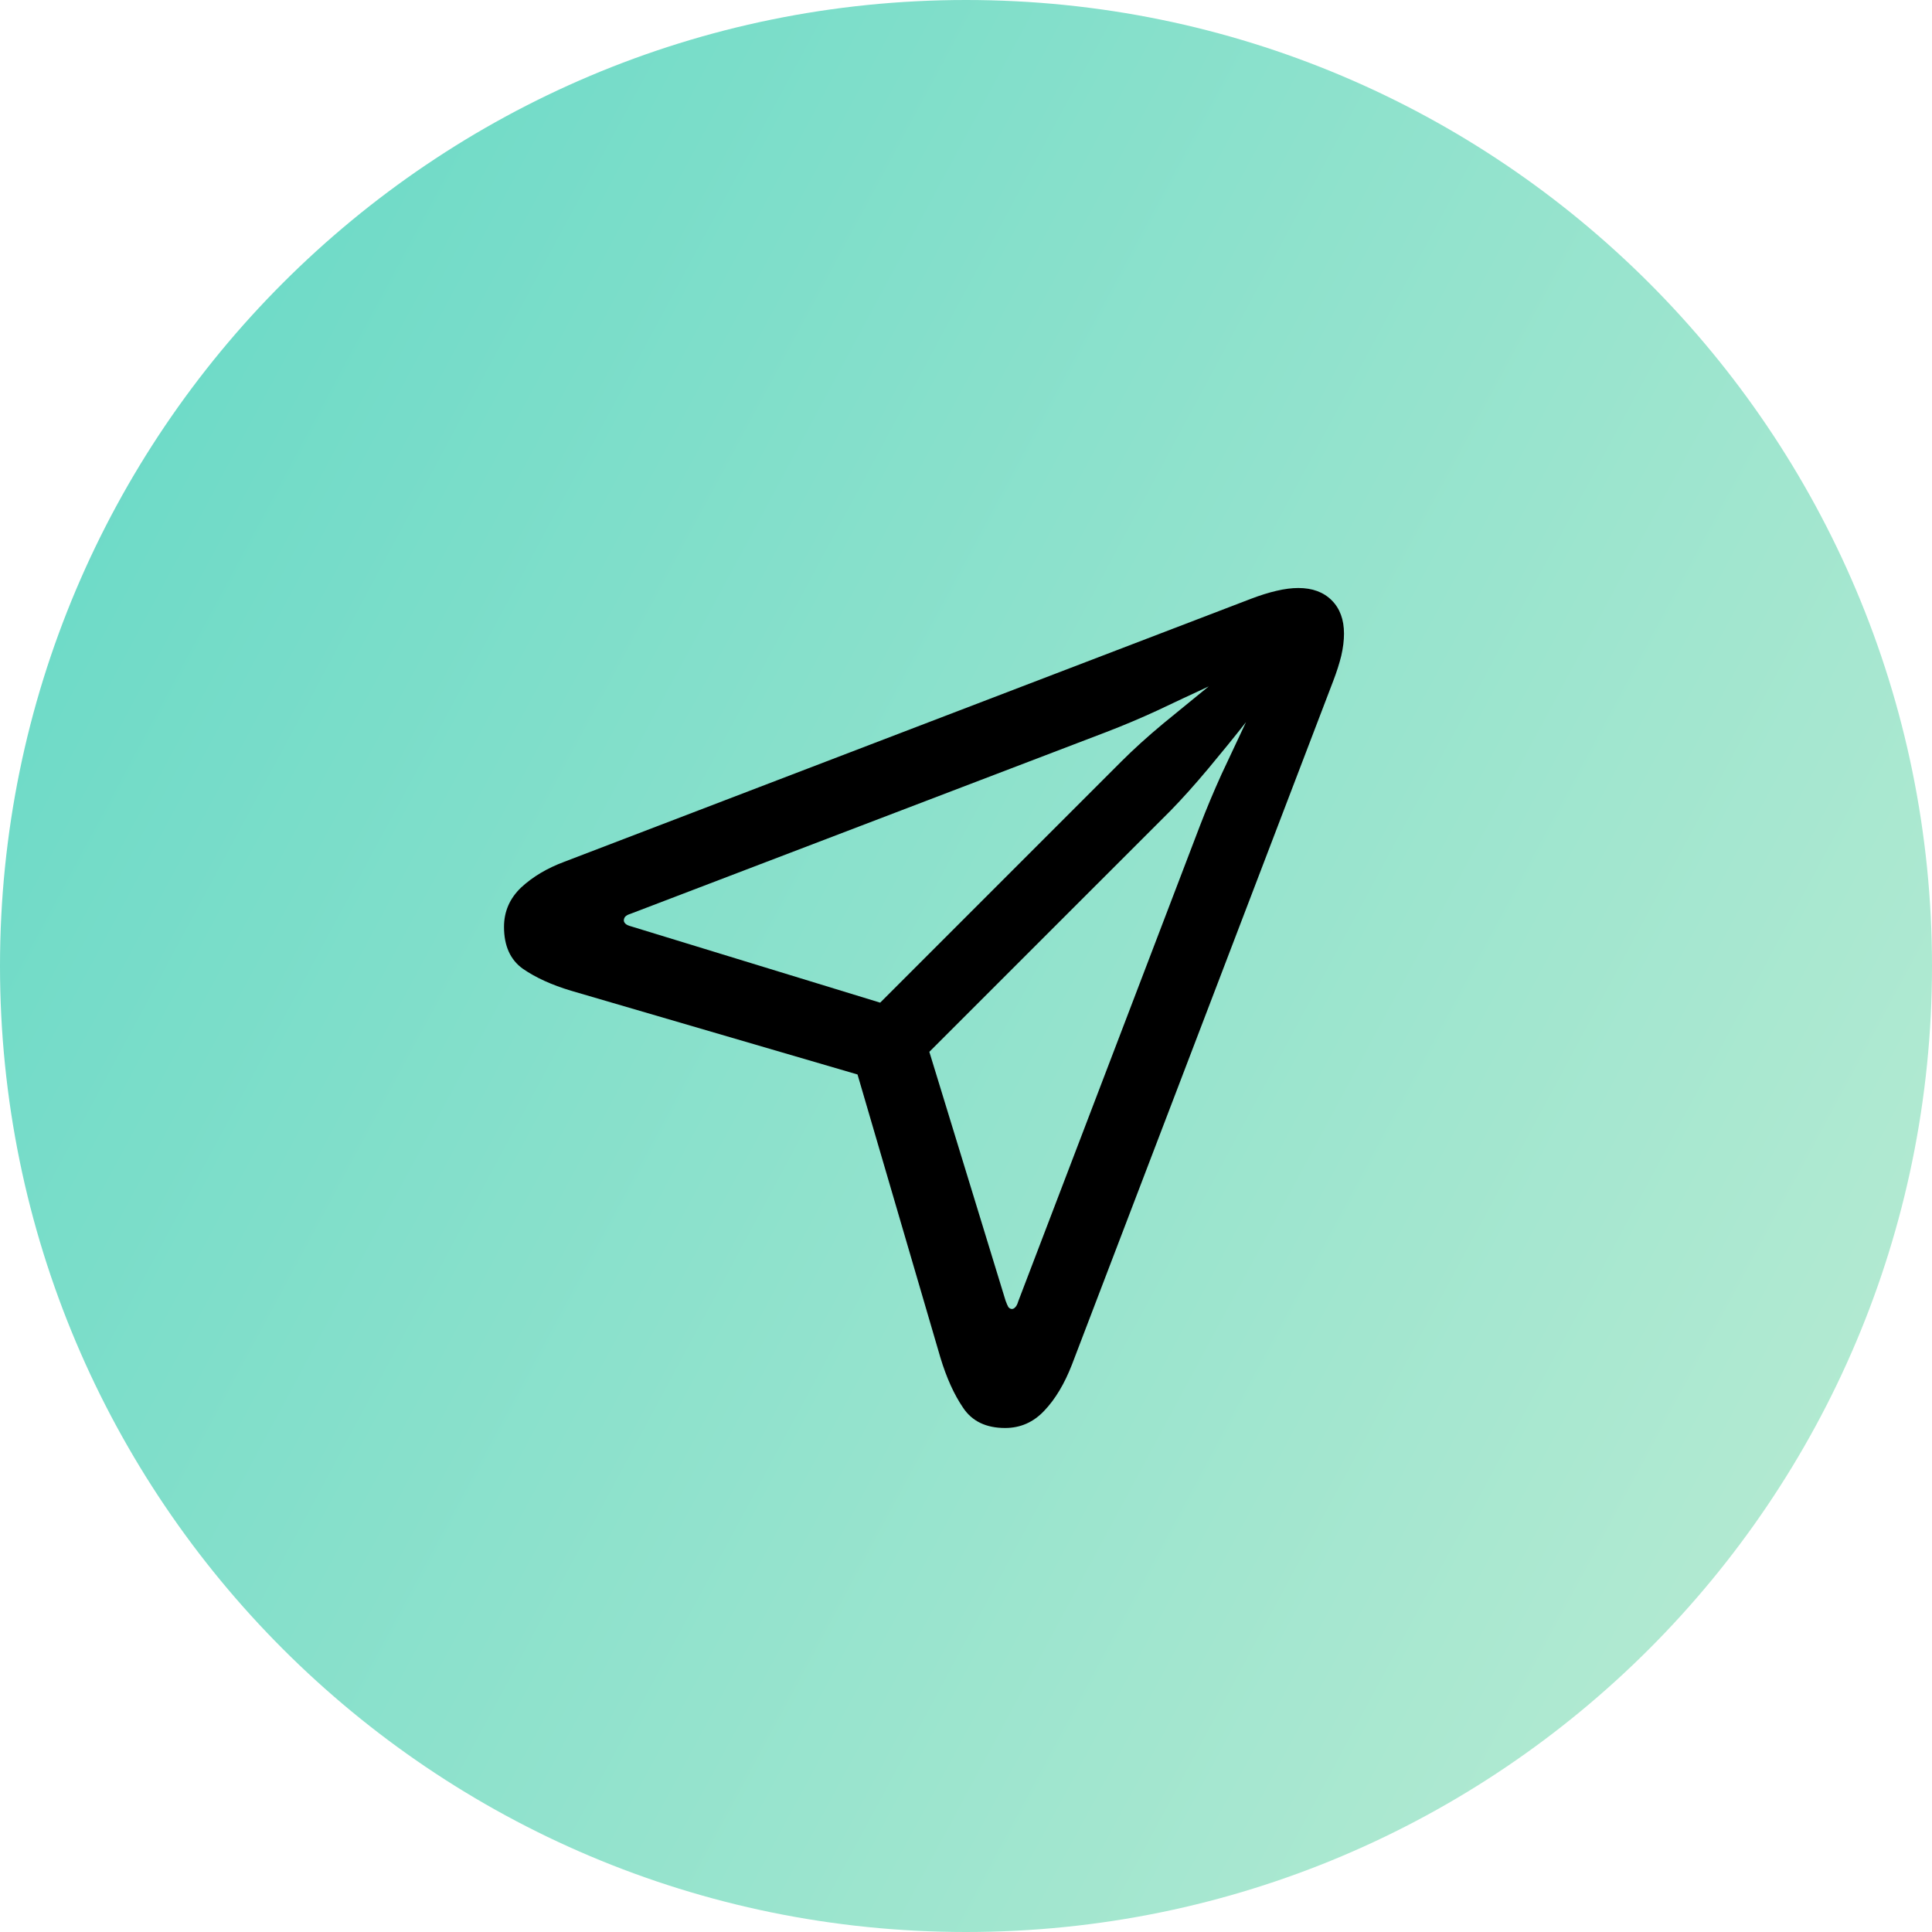
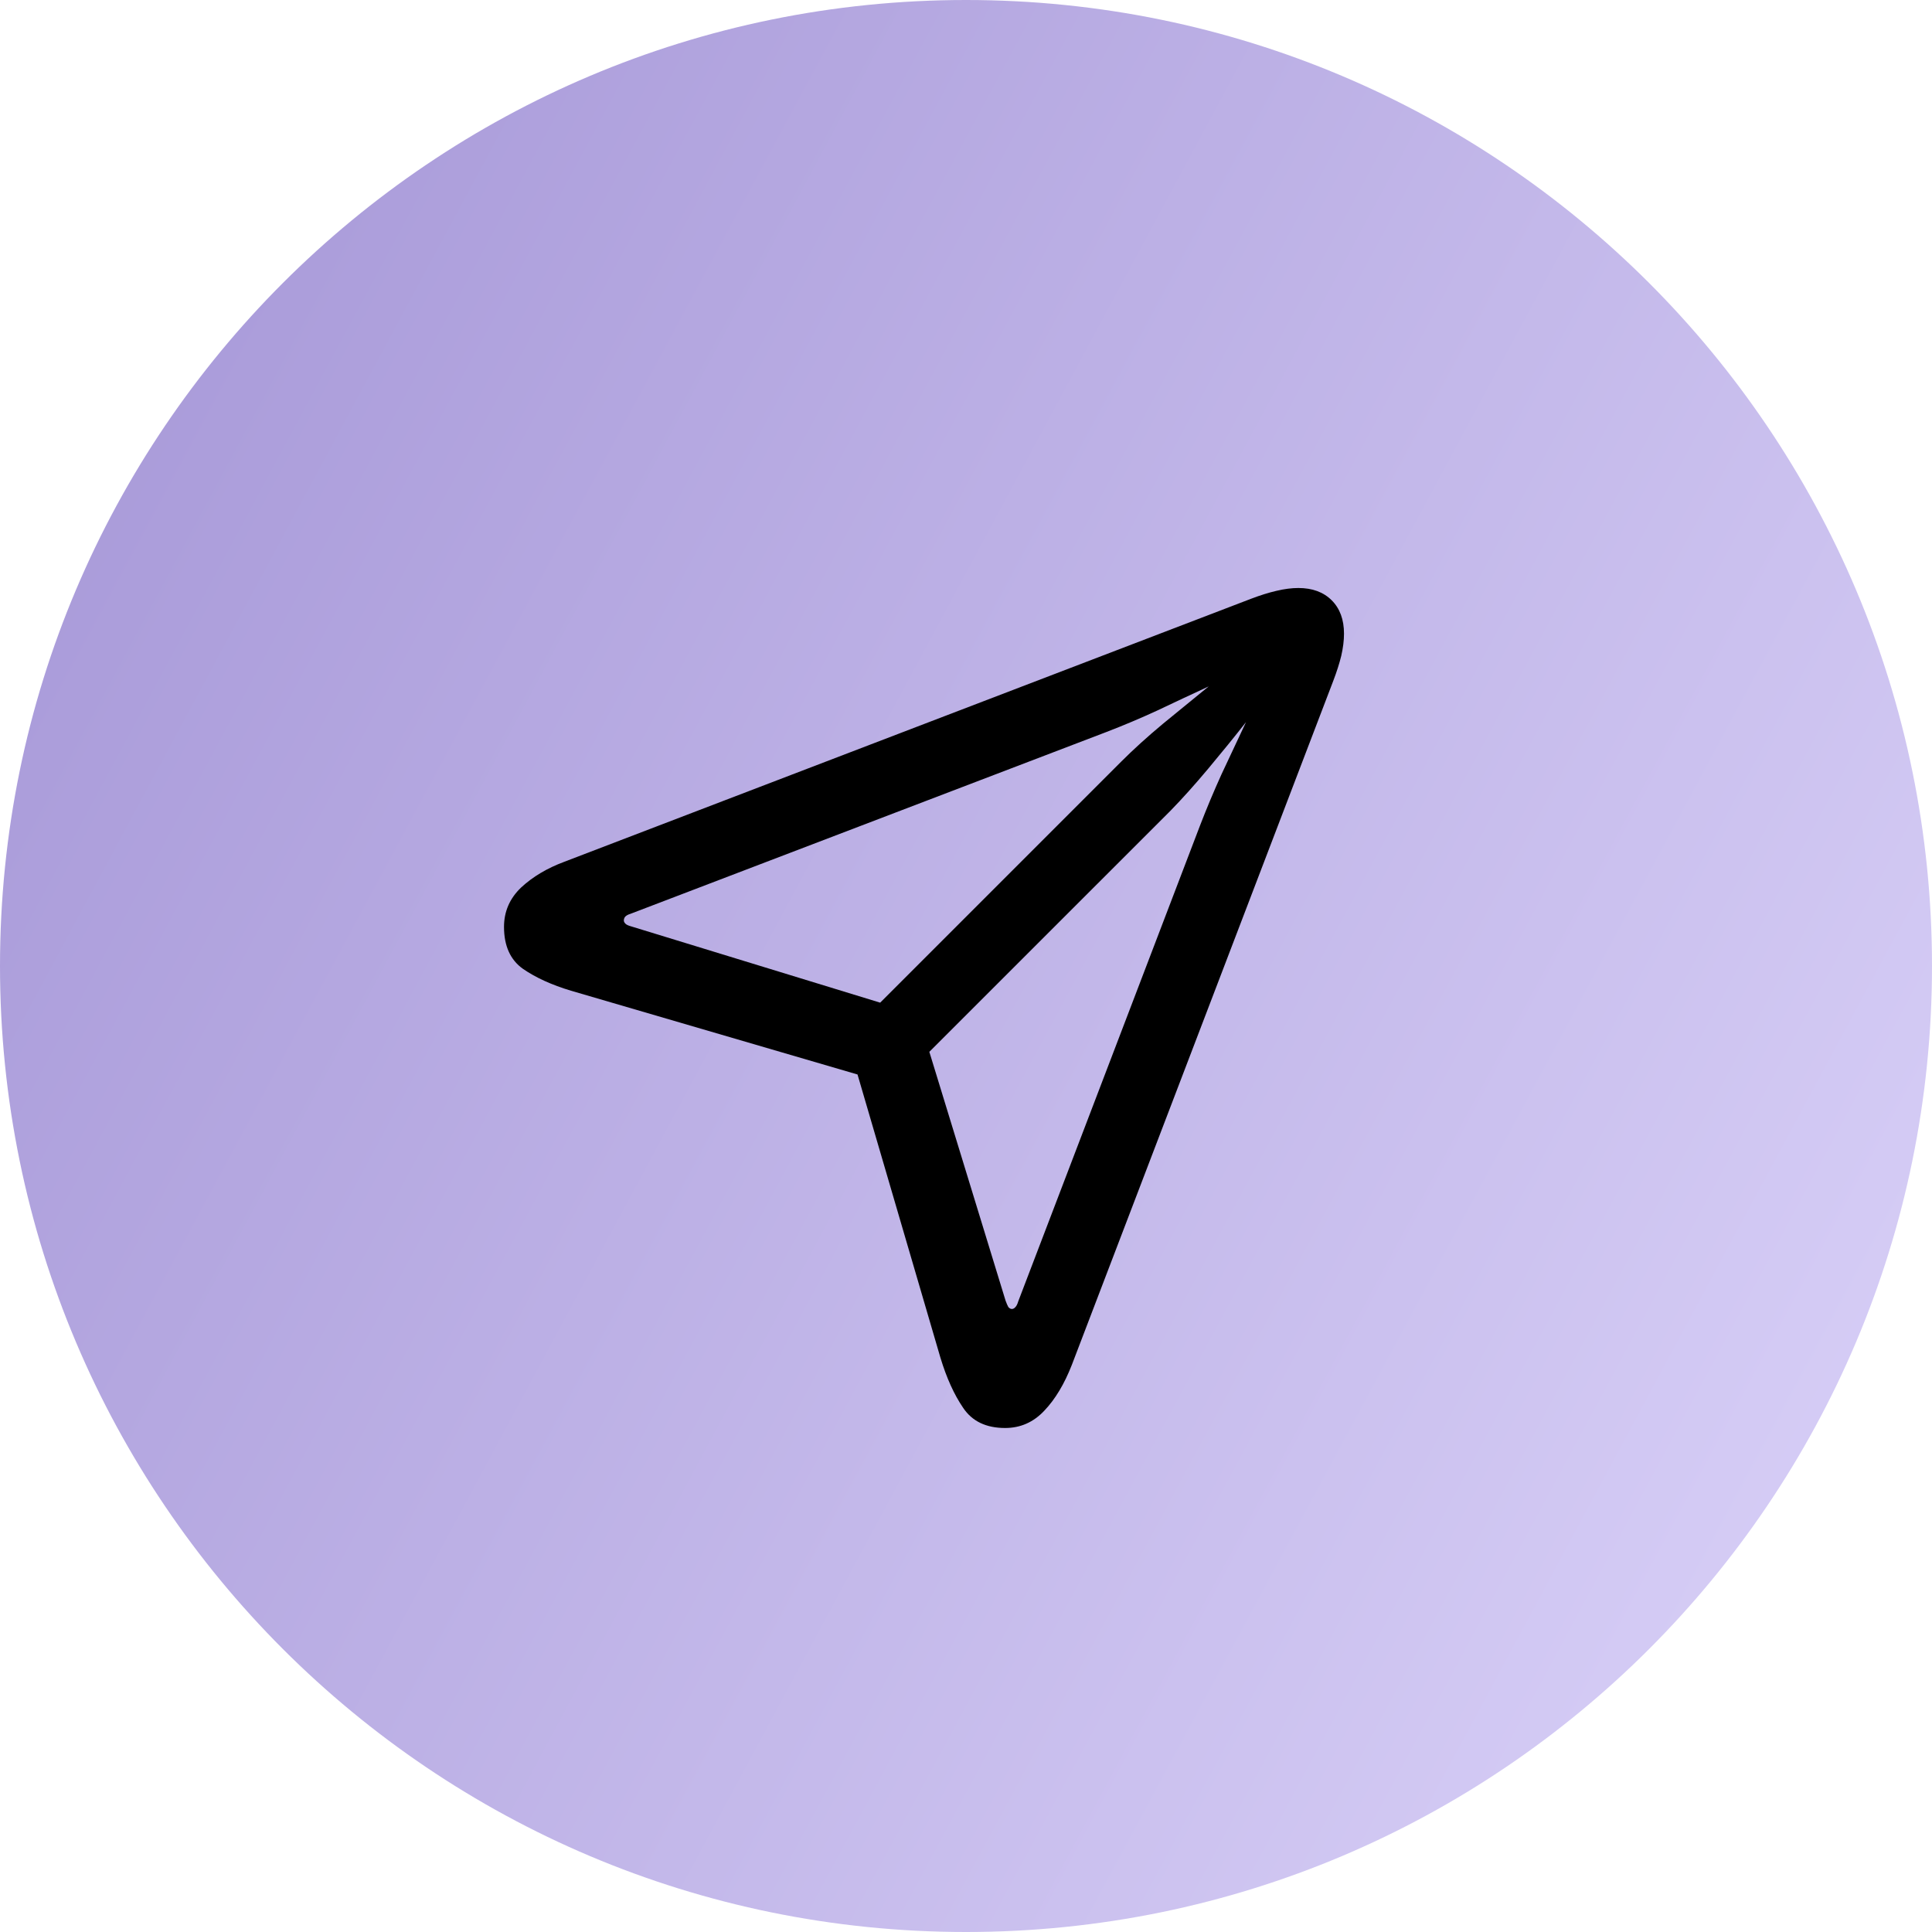
<svg xmlns="http://www.w3.org/2000/svg" width="40" height="40" viewBox="0 0 40 40" fill="none">
  <rect width="40" height="40" rx="20" fill="url(#paint0_linear_5842_18463)" />
  <path d="M20.81 29.565C20.416 29.565 20.126 29.426 19.94 29.146C19.753 28.872 19.597 28.527 19.471 28.111L17.754 22.246L11.823 20.512C11.423 20.392 11.092 20.241 10.829 20.06C10.566 19.874 10.435 19.584 10.435 19.19C10.435 18.872 10.553 18.601 10.788 18.376C11.029 18.152 11.328 17.974 11.684 17.842L25.904 12.396C26.09 12.325 26.265 12.27 26.43 12.232C26.594 12.193 26.744 12.174 26.881 12.174C27.172 12.174 27.402 12.259 27.572 12.429C27.741 12.598 27.826 12.828 27.826 13.119C27.826 13.261 27.807 13.414 27.769 13.579C27.73 13.738 27.675 13.91 27.604 14.096L22.191 28.259C22.037 28.653 21.848 28.968 21.624 29.204C21.399 29.445 21.128 29.565 20.81 29.565ZM18.223 20.759L23.218 15.764C23.464 15.518 23.751 15.257 24.08 14.983C24.414 14.71 24.729 14.452 25.025 14.211C24.658 14.381 24.302 14.548 23.957 14.712C23.612 14.871 23.261 15.019 22.905 15.156L13.055 18.919C13.001 18.935 12.962 18.957 12.94 18.984C12.924 19.006 12.916 19.031 12.916 19.058C12.916 19.08 12.927 19.102 12.949 19.124C12.97 19.146 13.012 19.165 13.072 19.181L18.223 20.759ZM20.95 27.101C20.977 27.101 21.002 27.087 21.024 27.06C21.046 27.038 21.065 26.999 21.081 26.945L24.844 17.095C24.981 16.739 25.129 16.386 25.288 16.035C25.452 15.684 25.622 15.323 25.797 14.951C25.561 15.252 25.301 15.572 25.017 15.912C24.737 16.246 24.477 16.536 24.236 16.783L19.241 21.777L20.819 26.928C20.841 26.988 20.86 27.032 20.876 27.06C20.898 27.087 20.923 27.101 20.95 27.101Z" fill="black" />
  <defs>
    <linearGradient id="paint0_linear_5842_18463" x1="40" y1="38.753" x2="-6.681" y2="13.638" gradientUnits="userSpaceOnUse">
-       <stop stop-color="#BCECD3" />
-       <stop offset="1" stop-color="#64D8C6" />
+       <stop stop-color="#DBD3F9" />
+       <stop offset="1" stop-color="#A495D6" />
    </linearGradient>
  </defs>
</svg>
